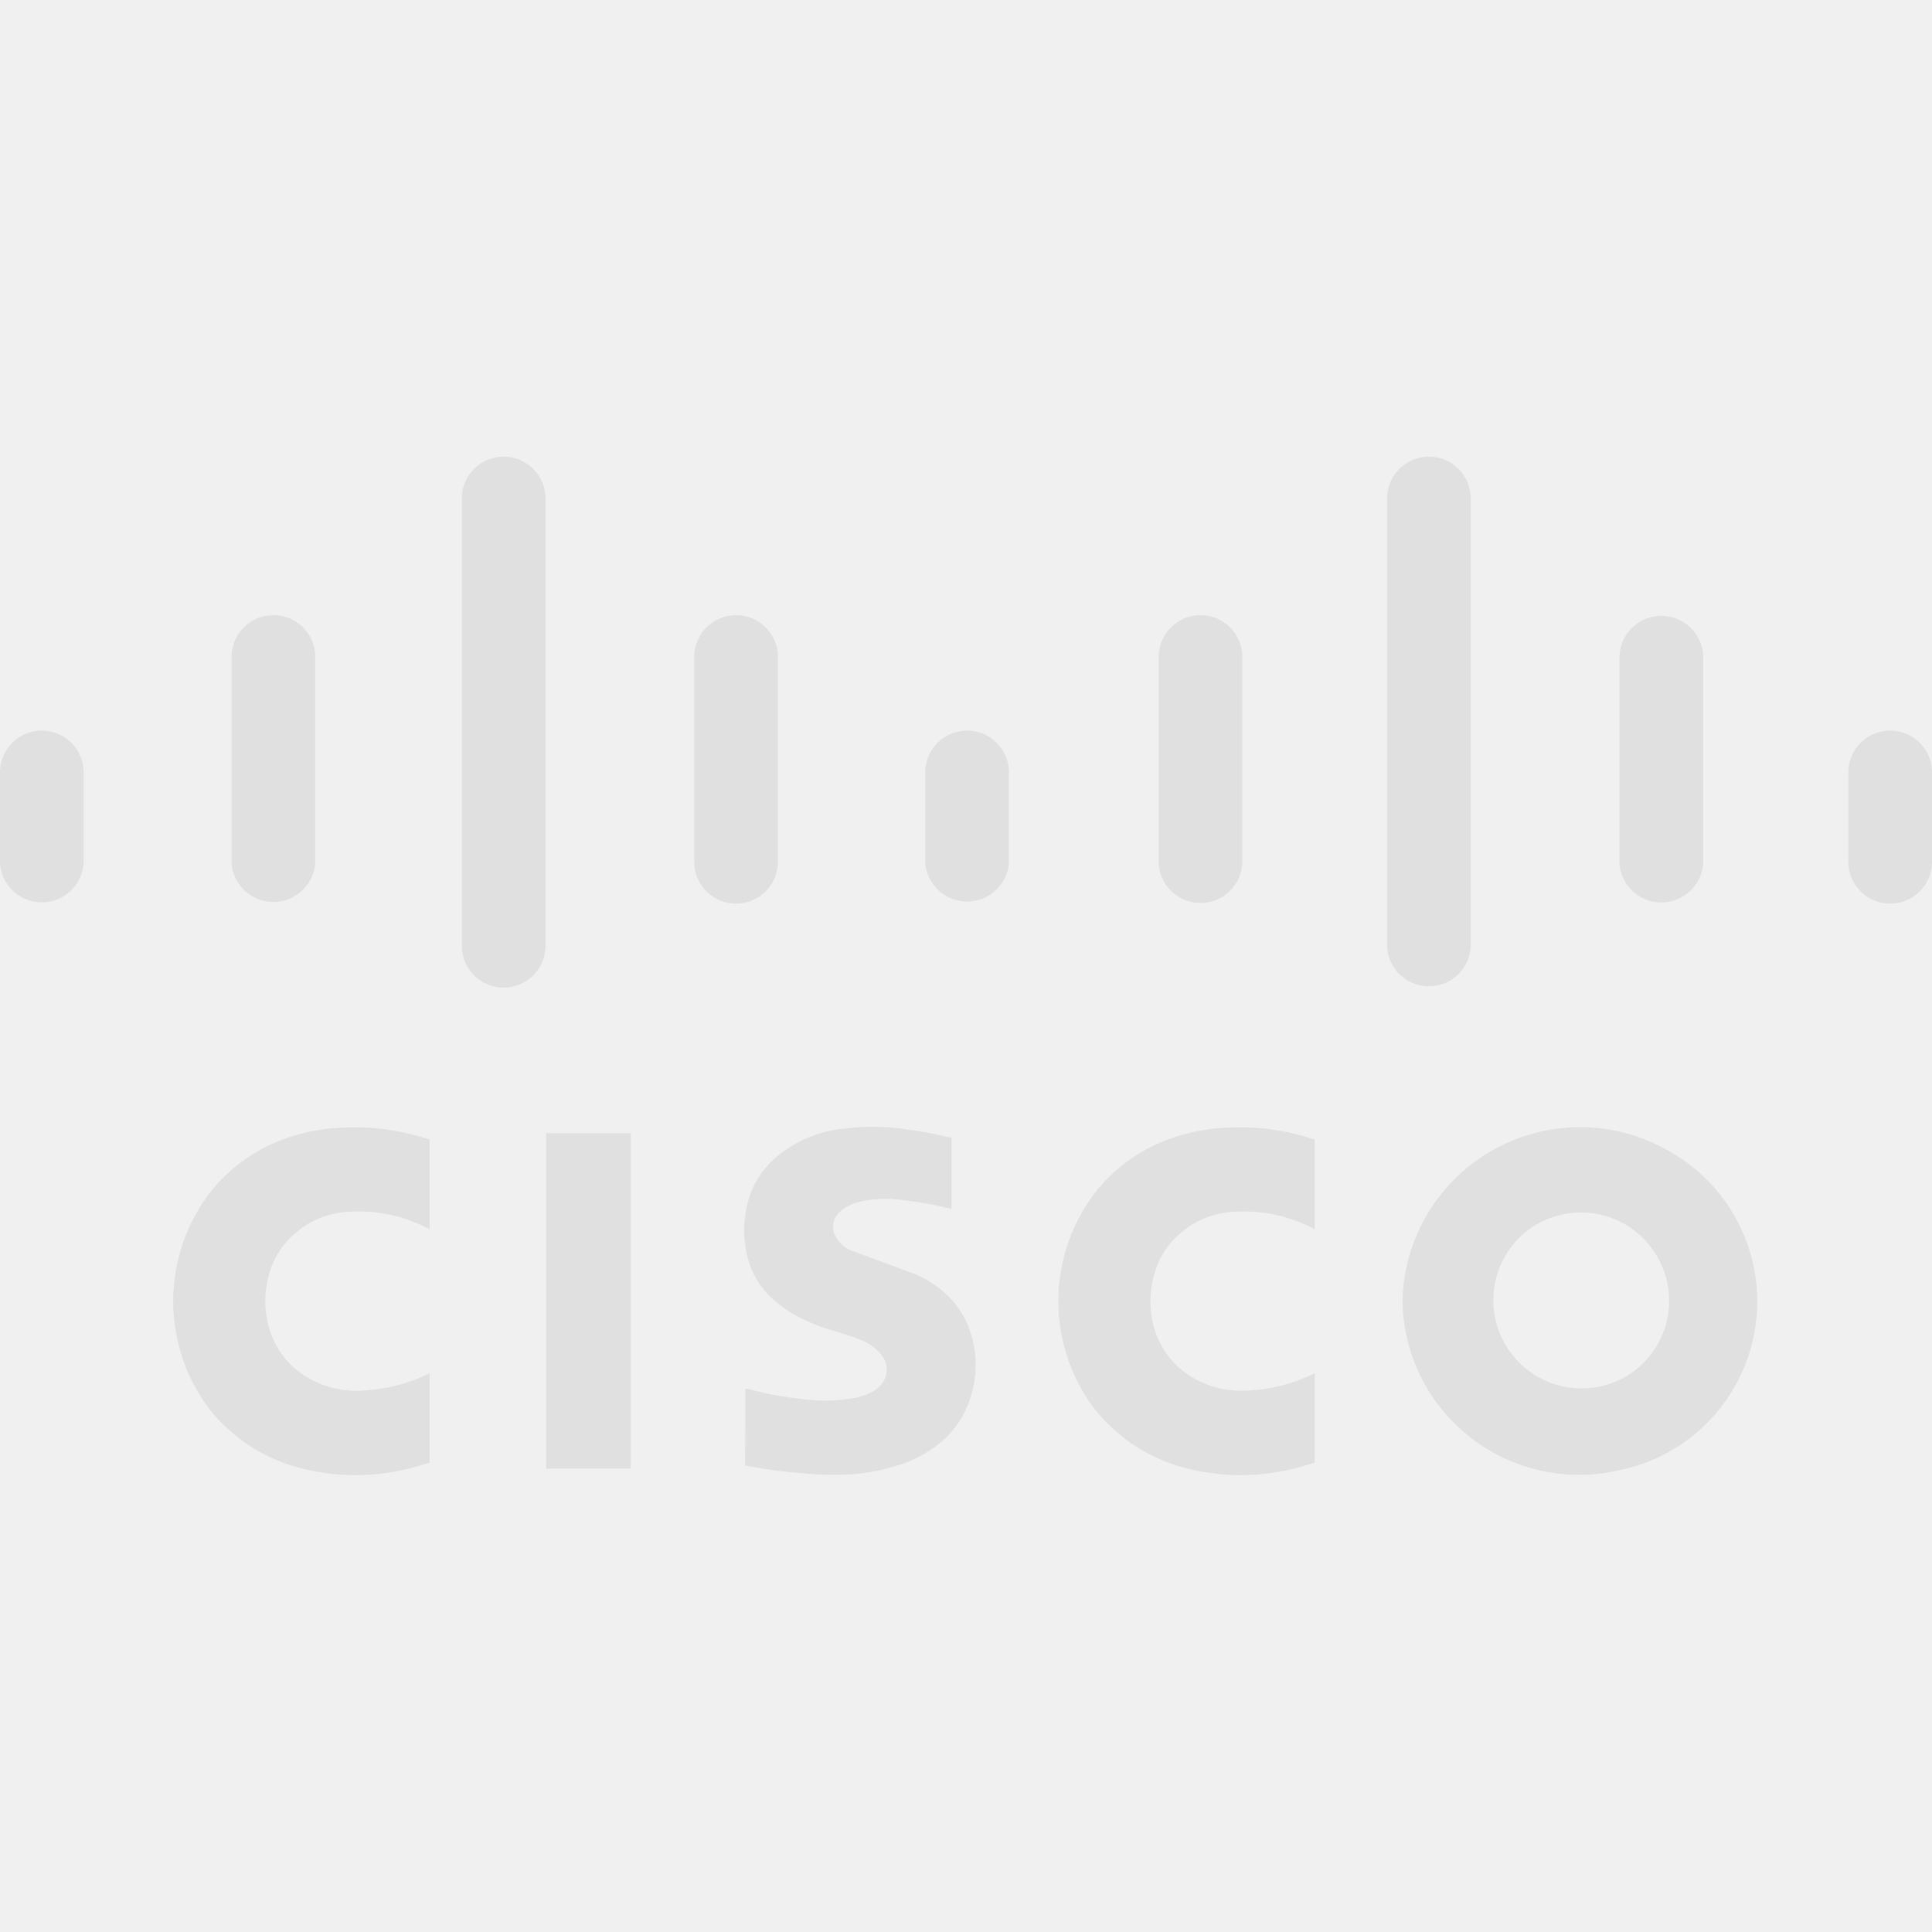
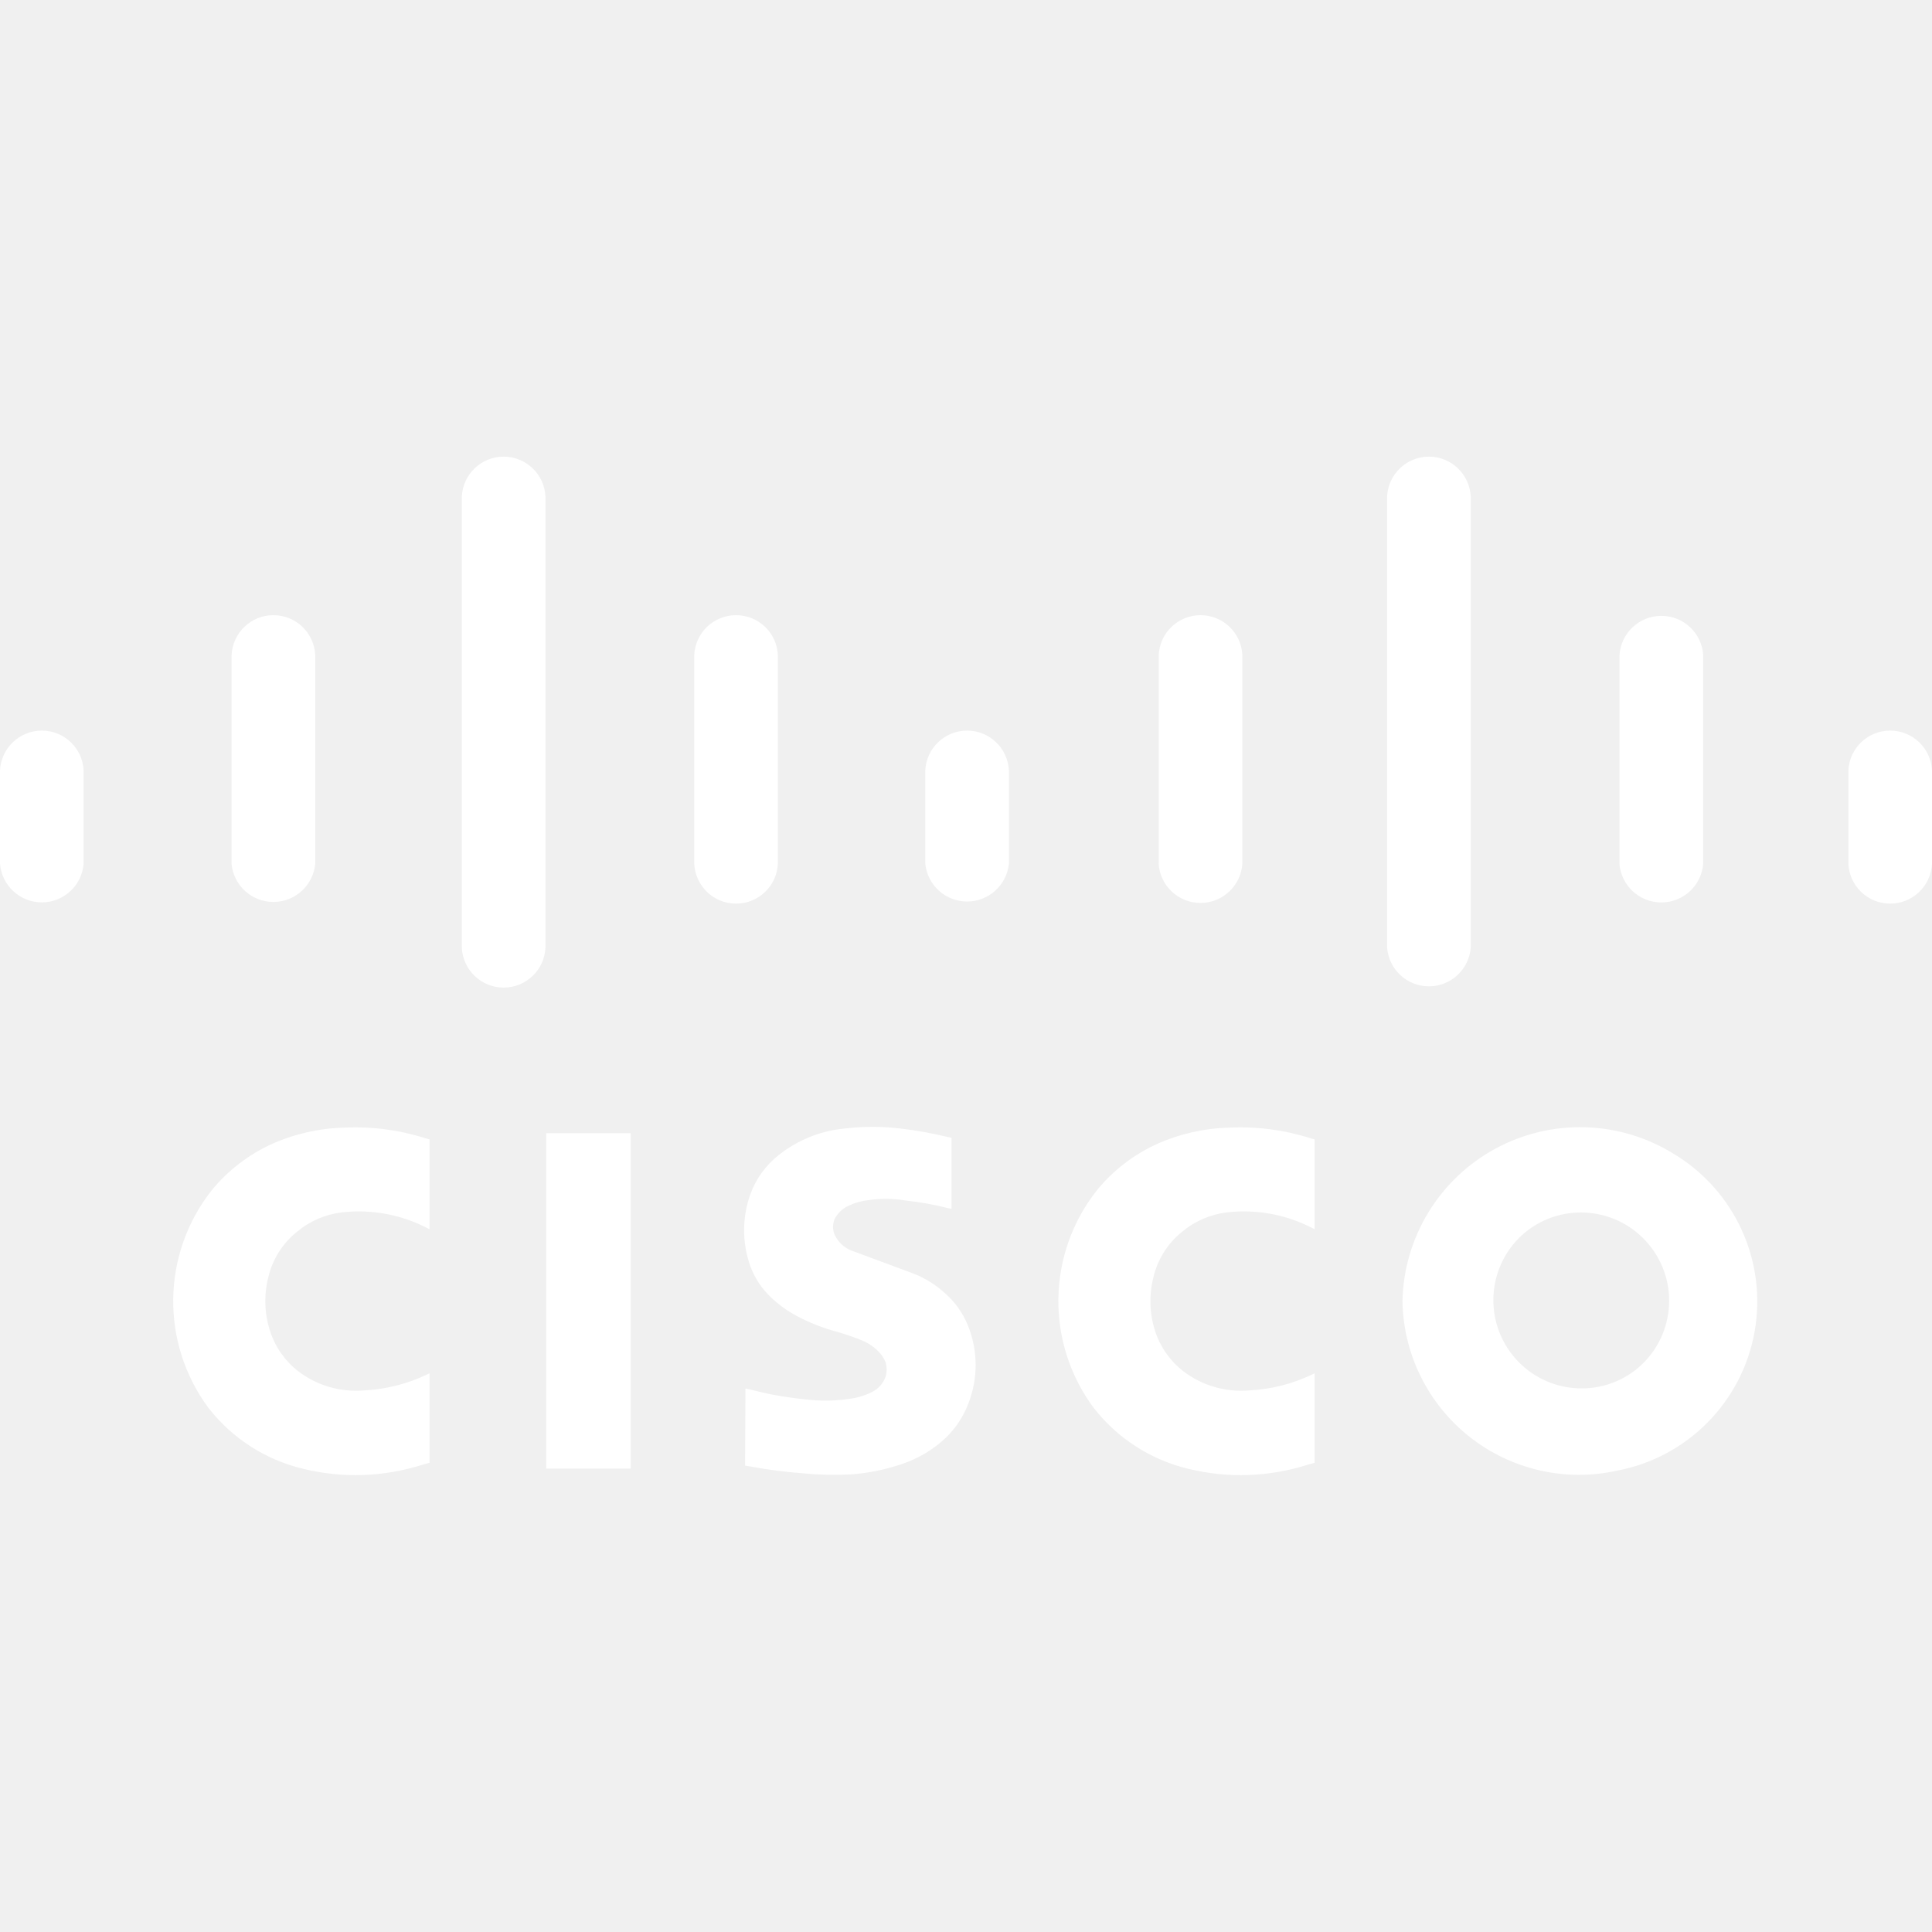
- <svg xmlns="http://www.w3.org/2000/svg" role="img" viewBox="0 0 24 24">
-   <path fill="#e0e0e0" d="M16.331 18.171V17.06l-.022.01c-.25.121-.522.19-.801.203a1.186 1.186 0 01-.806-.237 1.038 1.038 0 01-.352-.498 1.21 1.21 0 01-.023-.667c.052-.225.178-.426.357-.569.16-.134.355-.218.562-.242a1.85 1.85 0 011.061.198l.024.013v-1.117l-.051-.014a2.862 2.862 0 00-1.011-.132 2.34 2.34 0 00-.903.206c-.287.132-.54.327-.739.571a2.221 2.221 0 00-.04 2.705c.295.378.709.645 1.175.756.491.12 1.006.102 1.487-.052l.082-.023M5.336 18.171V17.06l-.022.01c-.25.121-.522.19-.801.203a1.183 1.183 0 01-.806-.237 1.03 1.03 0 01-.351-.498 1.202 1.202 0 01-.024-.667c.052-.225.177-.426.357-.569.16-.134.355-.218.562-.242a1.85 1.85 0 011.061.198l.024.013v-1.117l-.051-.014a2.862 2.862 0 00-1.011-.132 2.344 2.344 0 00-.903.206 2.08 2.08 0 00-.74.571 2.224 2.224 0 00-.041 2.705 2.11 2.11 0 001.176.756c.491.12 1.005.102 1.487-.052l.083-.023M9.26 17.249l-.004.957.07.012c.22.041.441.069.664.085.195.019.391.022.587.012.187-.014.372-.049.551-.104.21-.06.405-.163.571-.305a1.16 1.16 0 00.333-.478 1.31 1.31 0 00-.007-.96 1.068 1.068 0 00-.298-.414 1.261 1.261 0 00-.438-.255l-.722-.268a.388.388 0 01-.197-.188.245.245 0 01.008-.219.382.382 0 01.154-.142.798.798 0 01.257-.074c.153-.022.308-.021.46.005.18.02.358.051.533.096l.038.008v-.883l-.069-.015a4.749 4.749 0 00-.543-.097 2.844 2.844 0 00-.714-.003c-.3.027-.585.143-.821.33-.16.126-.281.293-.351.484-.104.29-.105.608 0 .899.054.145.14.274.252.381.097.093.207.173.327.236.157.084.324.149.497.195.057.017.114.035.17.054l.085.031.024.01c.084.03.162.078.226.14.045.042.08.094.101.151a.325.325 0 01.001.161.339.339 0 01-.166.198.856.856 0 01-.275.086 2.032 2.032 0 01-.427.021 5.208 5.208 0 01-.557-.074 9.195 9.195 0 01-.287-.067l-.033-.006zm-2.475.995h1.05v-4.167h-1.05v4.167zm12.162-2.936a1.095 1.095 0 011.541.158 1.094 1.094 0 01-.157 1.541l-.017.014a1.096 1.096 0 01-1.367-1.713m-1.525.854a2.193 2.193 0 002.666 2.107 2.139 2.139 0 00.701-3.937 2.207 2.207 0 00-3.367 1.83M22.961 10.728a.52.52 0 001.039 0V9.573a.52.52 0 00-1.039 0v1.155M20.117 10.728a.522.522 0 001.041 0V8.139a.521.521 0 00-1.04 0v2.589M17.231 11.771a.521.521 0 001.039 0V6.17a.52.52 0 00-1.039 0v5.601M14.393 10.728a.521.521 0 001.04 0V8.139a.52.52 0 00-1.039 0v2.589M11.494 10.728a.522.522 0 001.039 0V9.573a.52.52 0 00-1.039 0v1.155M8.624 10.728a.52.52 0 001.039 0V8.139a.52.52 0 00-1.039 0v2.589M5.737 11.771a.52.52 0 001.039 0V6.17a.52.52 0 00-1.039 0v5.601M2.876 10.728a.522.522 0 001.04 0V8.139a.52.52 0 00-1.039 0v2.589M0 10.728a.521.521 0 001.039 0V9.573a.52.52 0 00-1.039 0v1.155" />
+ <svg xmlns="http://www.w3.org/2000/svg" role="img" viewBox="0 0 24 24" version="1.1" id="svg1">
+   <defs id="defs1" />
+   <path fill="#e0e0e0" d="M16.331 18.171V17.06l-.022.01c-.25.121-.522.19-.801.203a1.186 1.186 0 01-.806-.237 1.038 1.038 0 01-.352-.498 1.21 1.21 0 01-.023-.667c.052-.225.178-.426.357-.569.16-.134.355-.218.562-.242a1.85 1.85 0 011.061.198l.024.013v-1.117l-.051-.014a2.862 2.862 0 00-1.011-.132 2.34 2.34 0 00-.903.206c-.287.132-.54.327-.739.571a2.221 2.221 0 00-.04 2.705c.295.378.709.645 1.175.756.491.12 1.006.102 1.487-.052l.082-.023M5.336 18.171V17.06l-.022.01c-.25.121-.522.19-.801.203a1.183 1.183 0 01-.806-.237 1.03 1.03 0 01-.351-.498 1.202 1.202 0 01-.024-.667c.052-.225.177-.426.357-.569.16-.134.355-.218.562-.242a1.85 1.85 0 011.061.198l.024.013v-1.117l-.051-.014a2.862 2.862 0 00-1.011-.132 2.344 2.344 0 00-.903.206 2.08 2.08 0 00-.74.571 2.224 2.224 0 00-.041 2.705 2.11 2.11 0 001.176.756c.491.12 1.005.102 1.487-.052l.083-.023M9.26 17.249l-.004.957.07.012c.22.041.441.069.664.085.195.019.391.022.587.012.187-.014.372-.049.551-.104.21-.06.405-.163.571-.305a1.16 1.16 0 00.333-.478 1.31 1.31 0 00-.007-.96 1.068 1.068 0 00-.298-.414 1.261 1.261 0 00-.438-.255l-.722-.268a.388.388 0 01-.197-.188.245.245 0 01.008-.219.382.382 0 01.154-.142.798.798 0 01.257-.074c.153-.022.308-.021.46.005.18.02.358.051.533.096l.038.008v-.883l-.069-.015a4.749 4.749 0 00-.543-.097 2.844 2.844 0 00-.714-.003c-.3.027-.585.143-.821.33-.16.126-.281.293-.351.484-.104.29-.105.608 0 .899.054.145.14.274.252.381.097.093.207.173.327.236.157.084.324.149.497.195.057.017.114.035.17.054l.085.031.024.01c.084.03.162.078.226.14.045.042.08.094.101.151a.325.325 0 01.001.161.339.339 0 01-.166.198.856.856 0 01-.275.086 2.032 2.032 0 01-.427.021 5.208 5.208 0 01-.557-.074 9.195 9.195 0 01-.287-.067l-.033-.006zm-2.475.995h1.05v-4.167h-1.05v4.167zm12.162-2.936a1.095 1.095 0 011.541.158 1.094 1.094 0 01-.157 1.541l-.017.014a1.096 1.096 0 01-1.367-1.713m-1.525.854a2.193 2.193 0 002.666 2.107 2.139 2.139 0 00.701-3.937 2.207 2.207 0 00-3.367 1.83M22.961 10.728a.52.52 0 001.039 0V9.573a.52.52 0 00-1.039 0v1.155M20.117 10.728a.522.522 0 001.041 0V8.139a.521.521 0 00-1.04 0v2.589M17.231 11.771a.521.521 0 001.039 0V6.17a.52.52 0 00-1.039 0v5.601M14.393 10.728a.521.521 0 001.04 0V8.139a.52.52 0 00-1.039 0v2.589M11.494 10.728a.522.522 0 001.039 0V9.573a.52.52 0 00-1.039 0v1.155M8.624 10.728a.52.52 0 001.039 0V8.139a.52.52 0 00-1.039 0v2.589M5.737 11.771a.52.52 0 001.039 0V6.17a.52.52 0 00-1.039 0v5.601M2.876 10.728a.522.522 0 001.04 0V8.139a.52.52 0 00-1.039 0v2.589M0 10.728a.521.521 0 001.039 0V9.573a.52.52 0 00-1.039 0v1.155" id="path1" style="fill:#ffffff" />
</svg>
